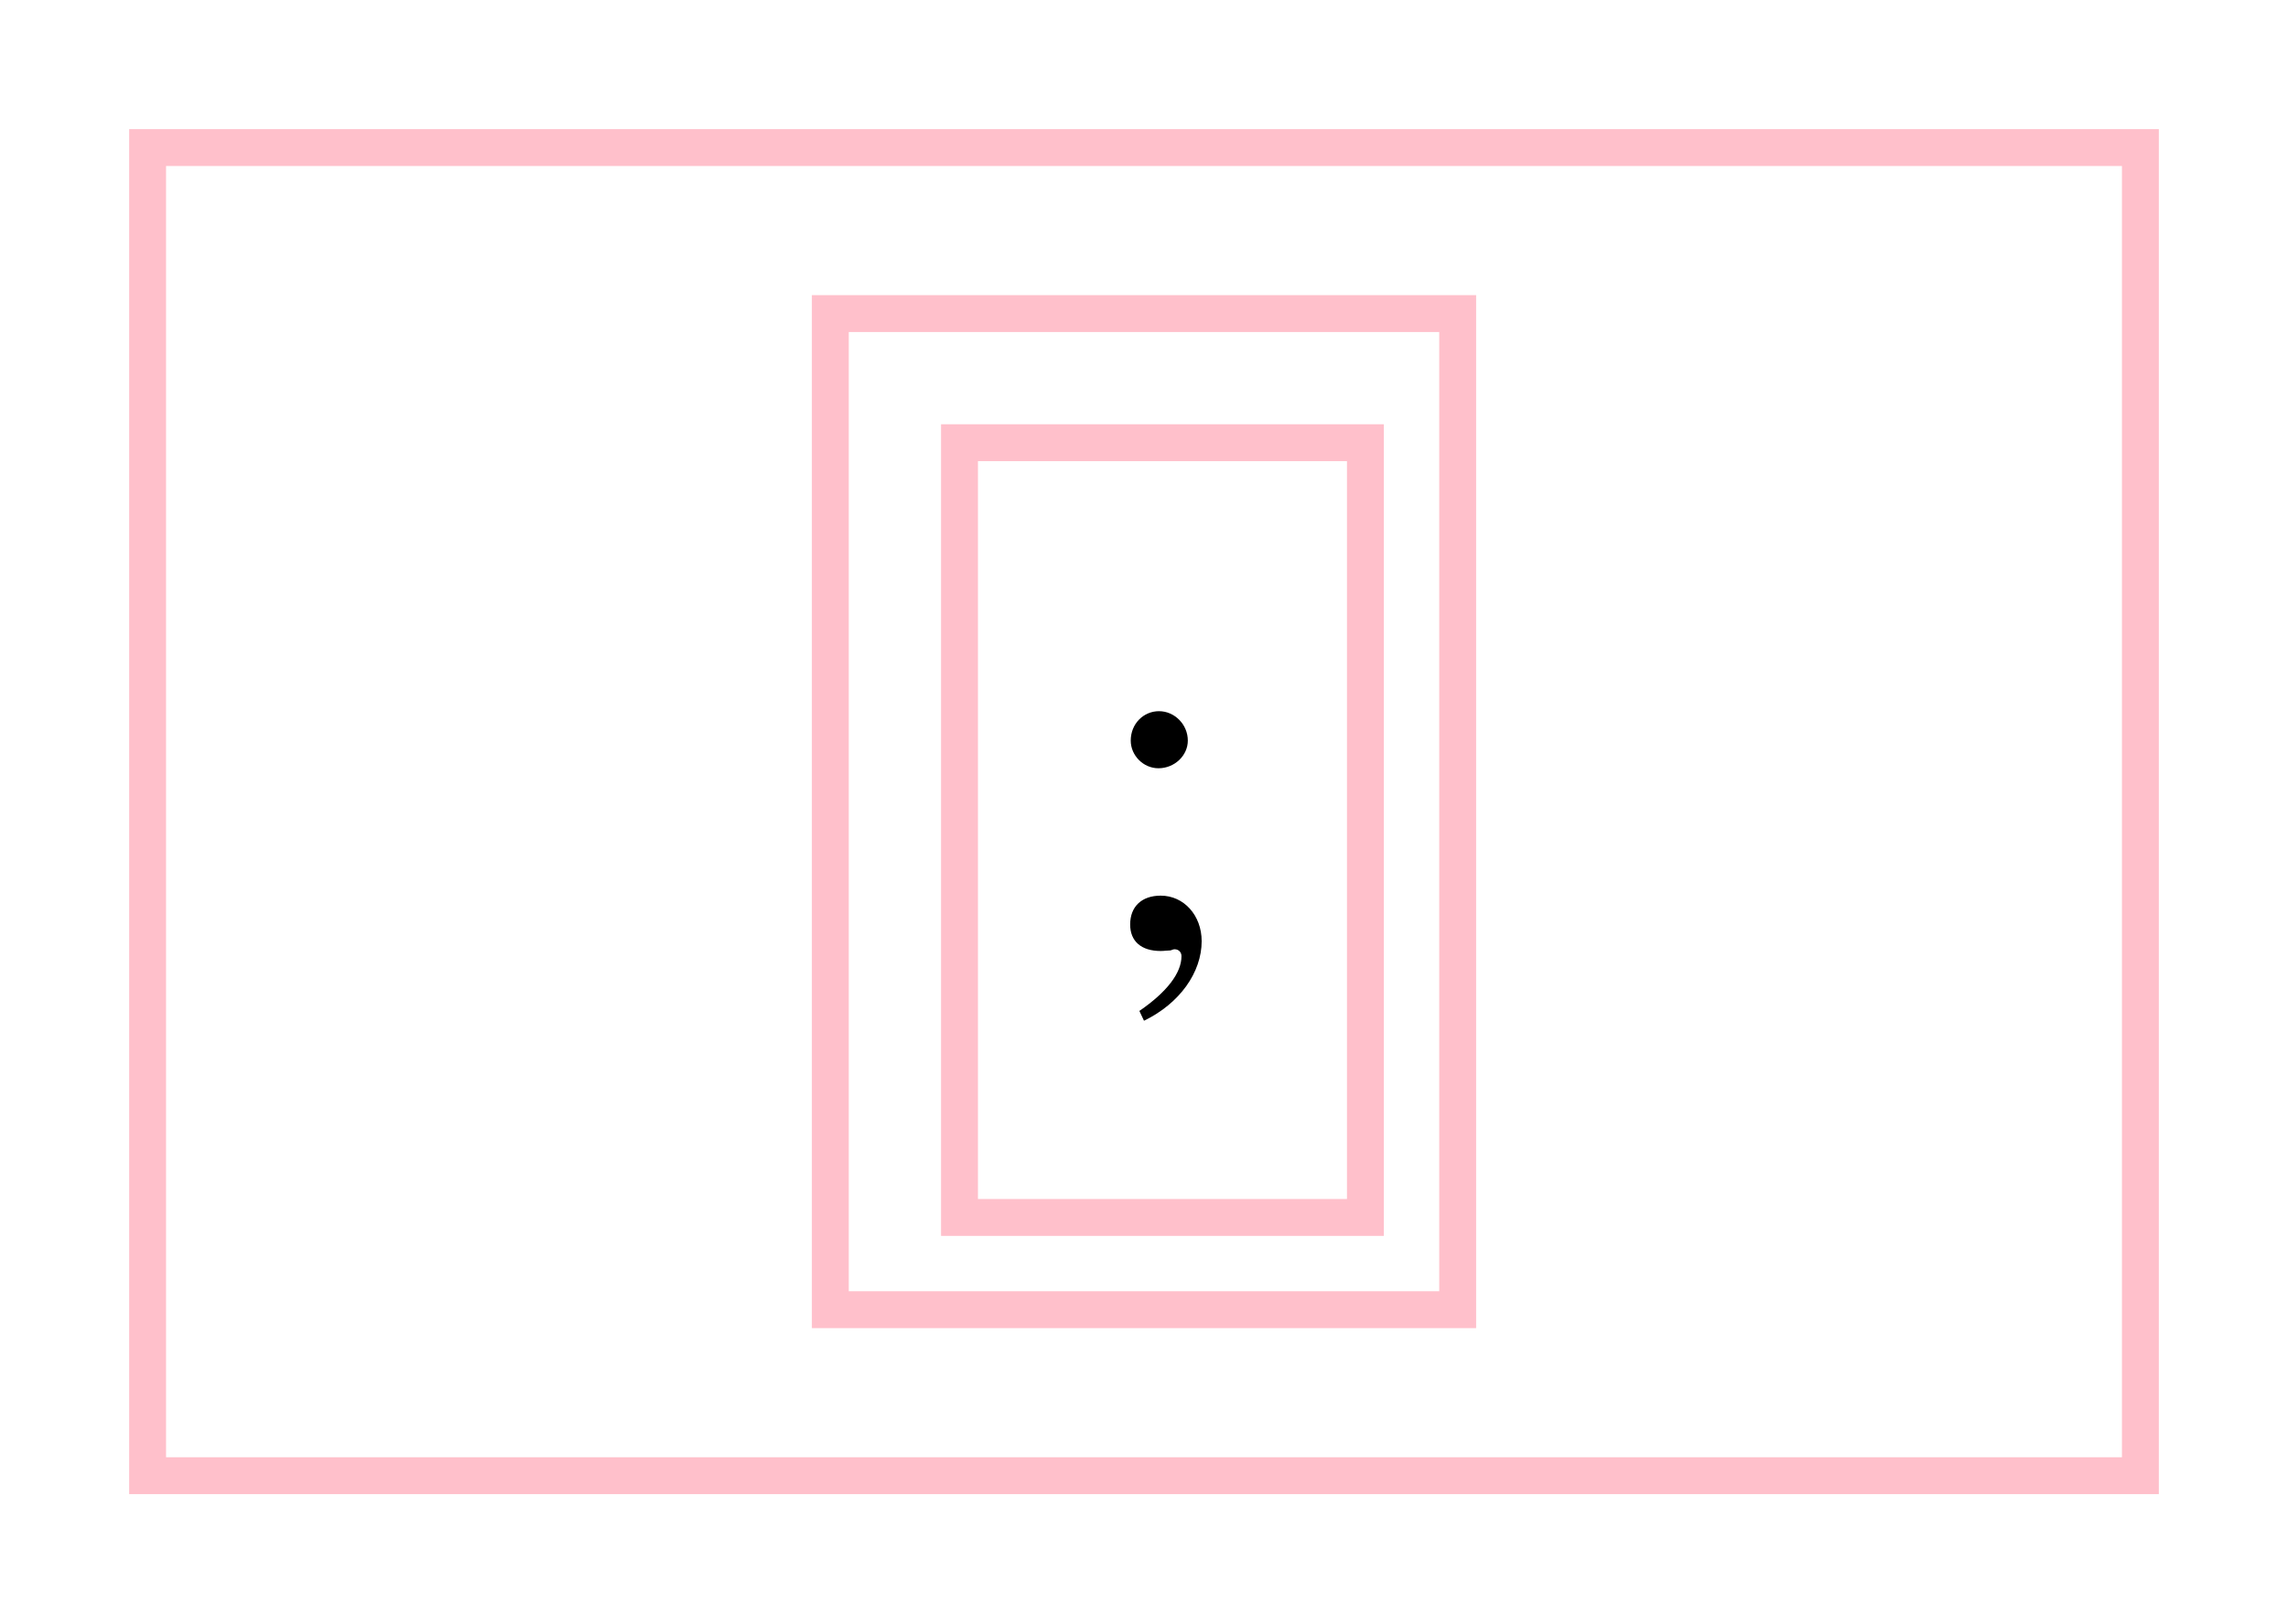
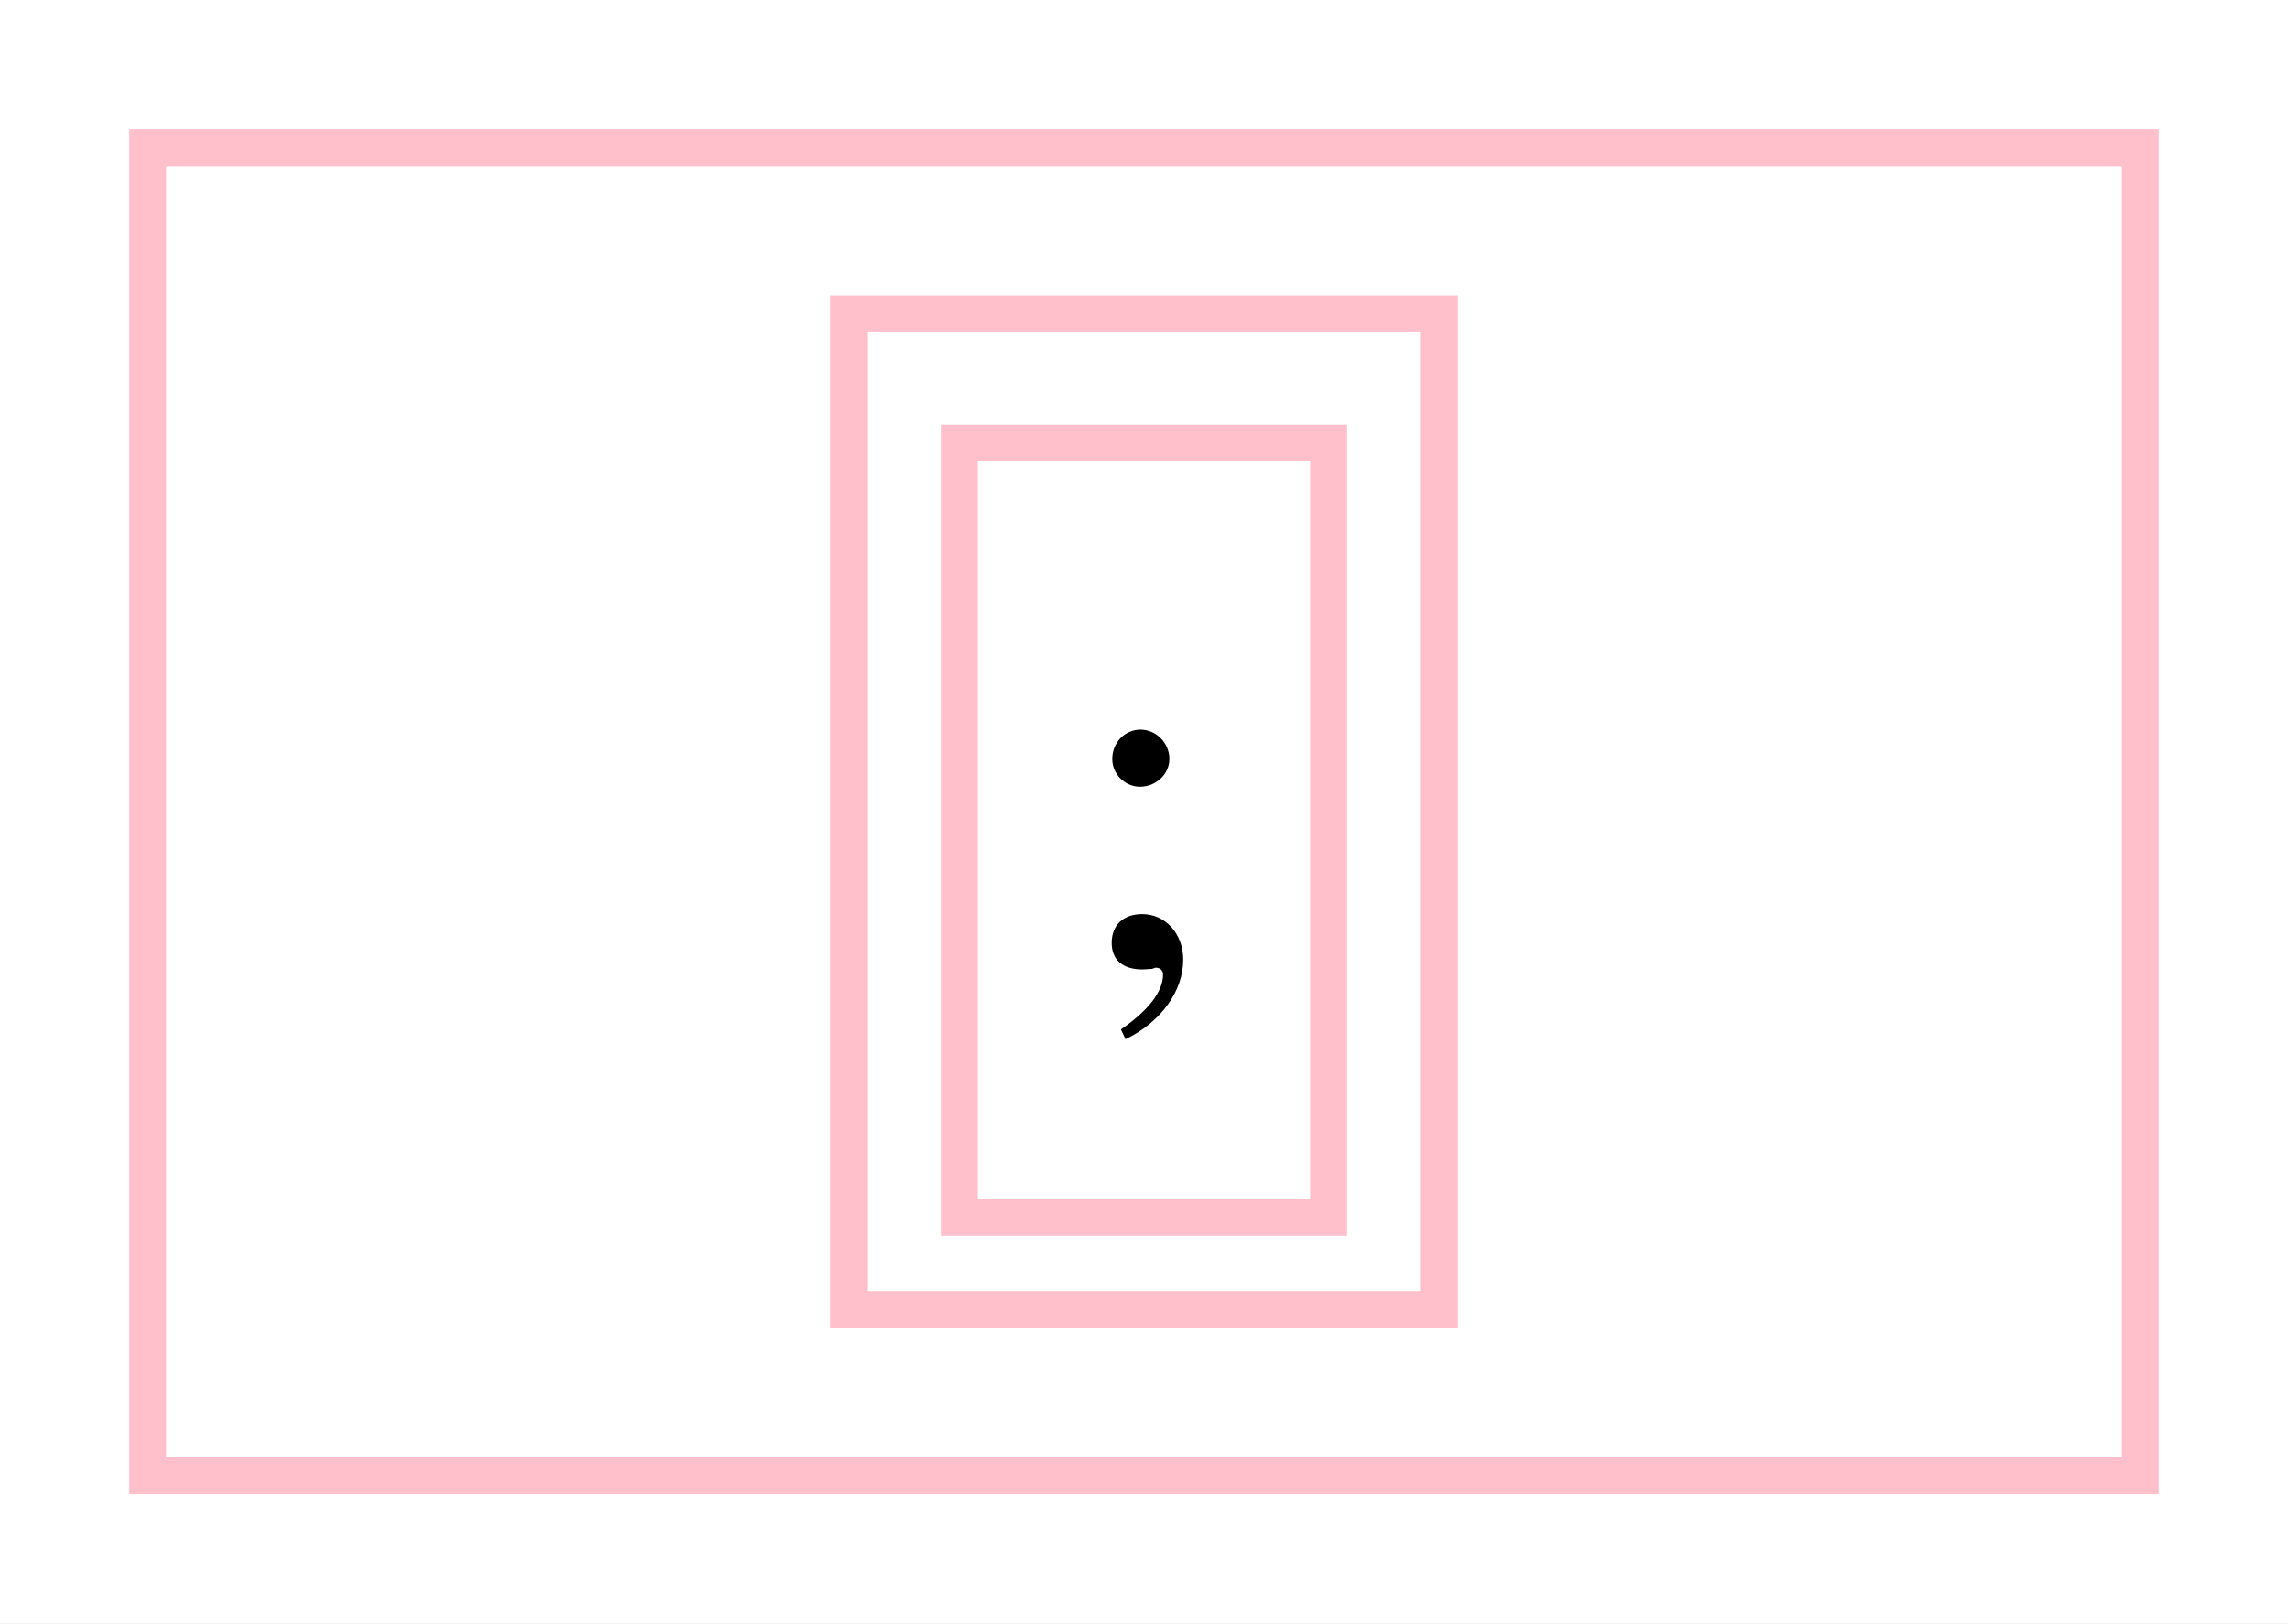
<svg xmlns="http://www.w3.org/2000/svg" width="62pt" height="44pt" viewBox="0.00 0.00 62.00 44.00">
  <g id="graph0" class="graph" transform="scale(1 1) rotate(0) translate(4 40)">
-     <polygon fill="white" stroke="white" points="-4,5 -4,-40 59,-40 59,5 -4,5" />
+     <polygon fill="white" stroke="none" points="-4,4 -4,-40 58,-40 58,4 -4,4" />
    <g id="node1" class="node">
      <polygon fill="none" stroke="pink" points="54,-36 0,-36 0,-0 54,-0 54,-36" />
-       <polygon fill="none" stroke="pink" points="22,-7 22,-28 33,-28 33,-7 22,-7" />
-       <text text-anchor="start" x="25.5" y="-14.3" font-family="Times,serif" font-size="14.00">;</text>
-       <polygon fill="none" stroke="pink" points="18.5,-4.5 18.5,-31.5 35.5,-31.5 35.5,-4.5 18.5,-4.5" />
+       <polygon fill="none" stroke="pink" points="22,-7 22,-28 32,-28 32,-7 22,-7" />
+       <text text-anchor="start" x="25" y="-13.8" font-family="Times,serif" font-size="14.00">;</text>
+       <polygon fill="none" stroke="pink" points="19,-4.5 19,-31.5 35,-31.5 35,-4.5 19,-4.5" />
    </g>
  </g>
</svg>
